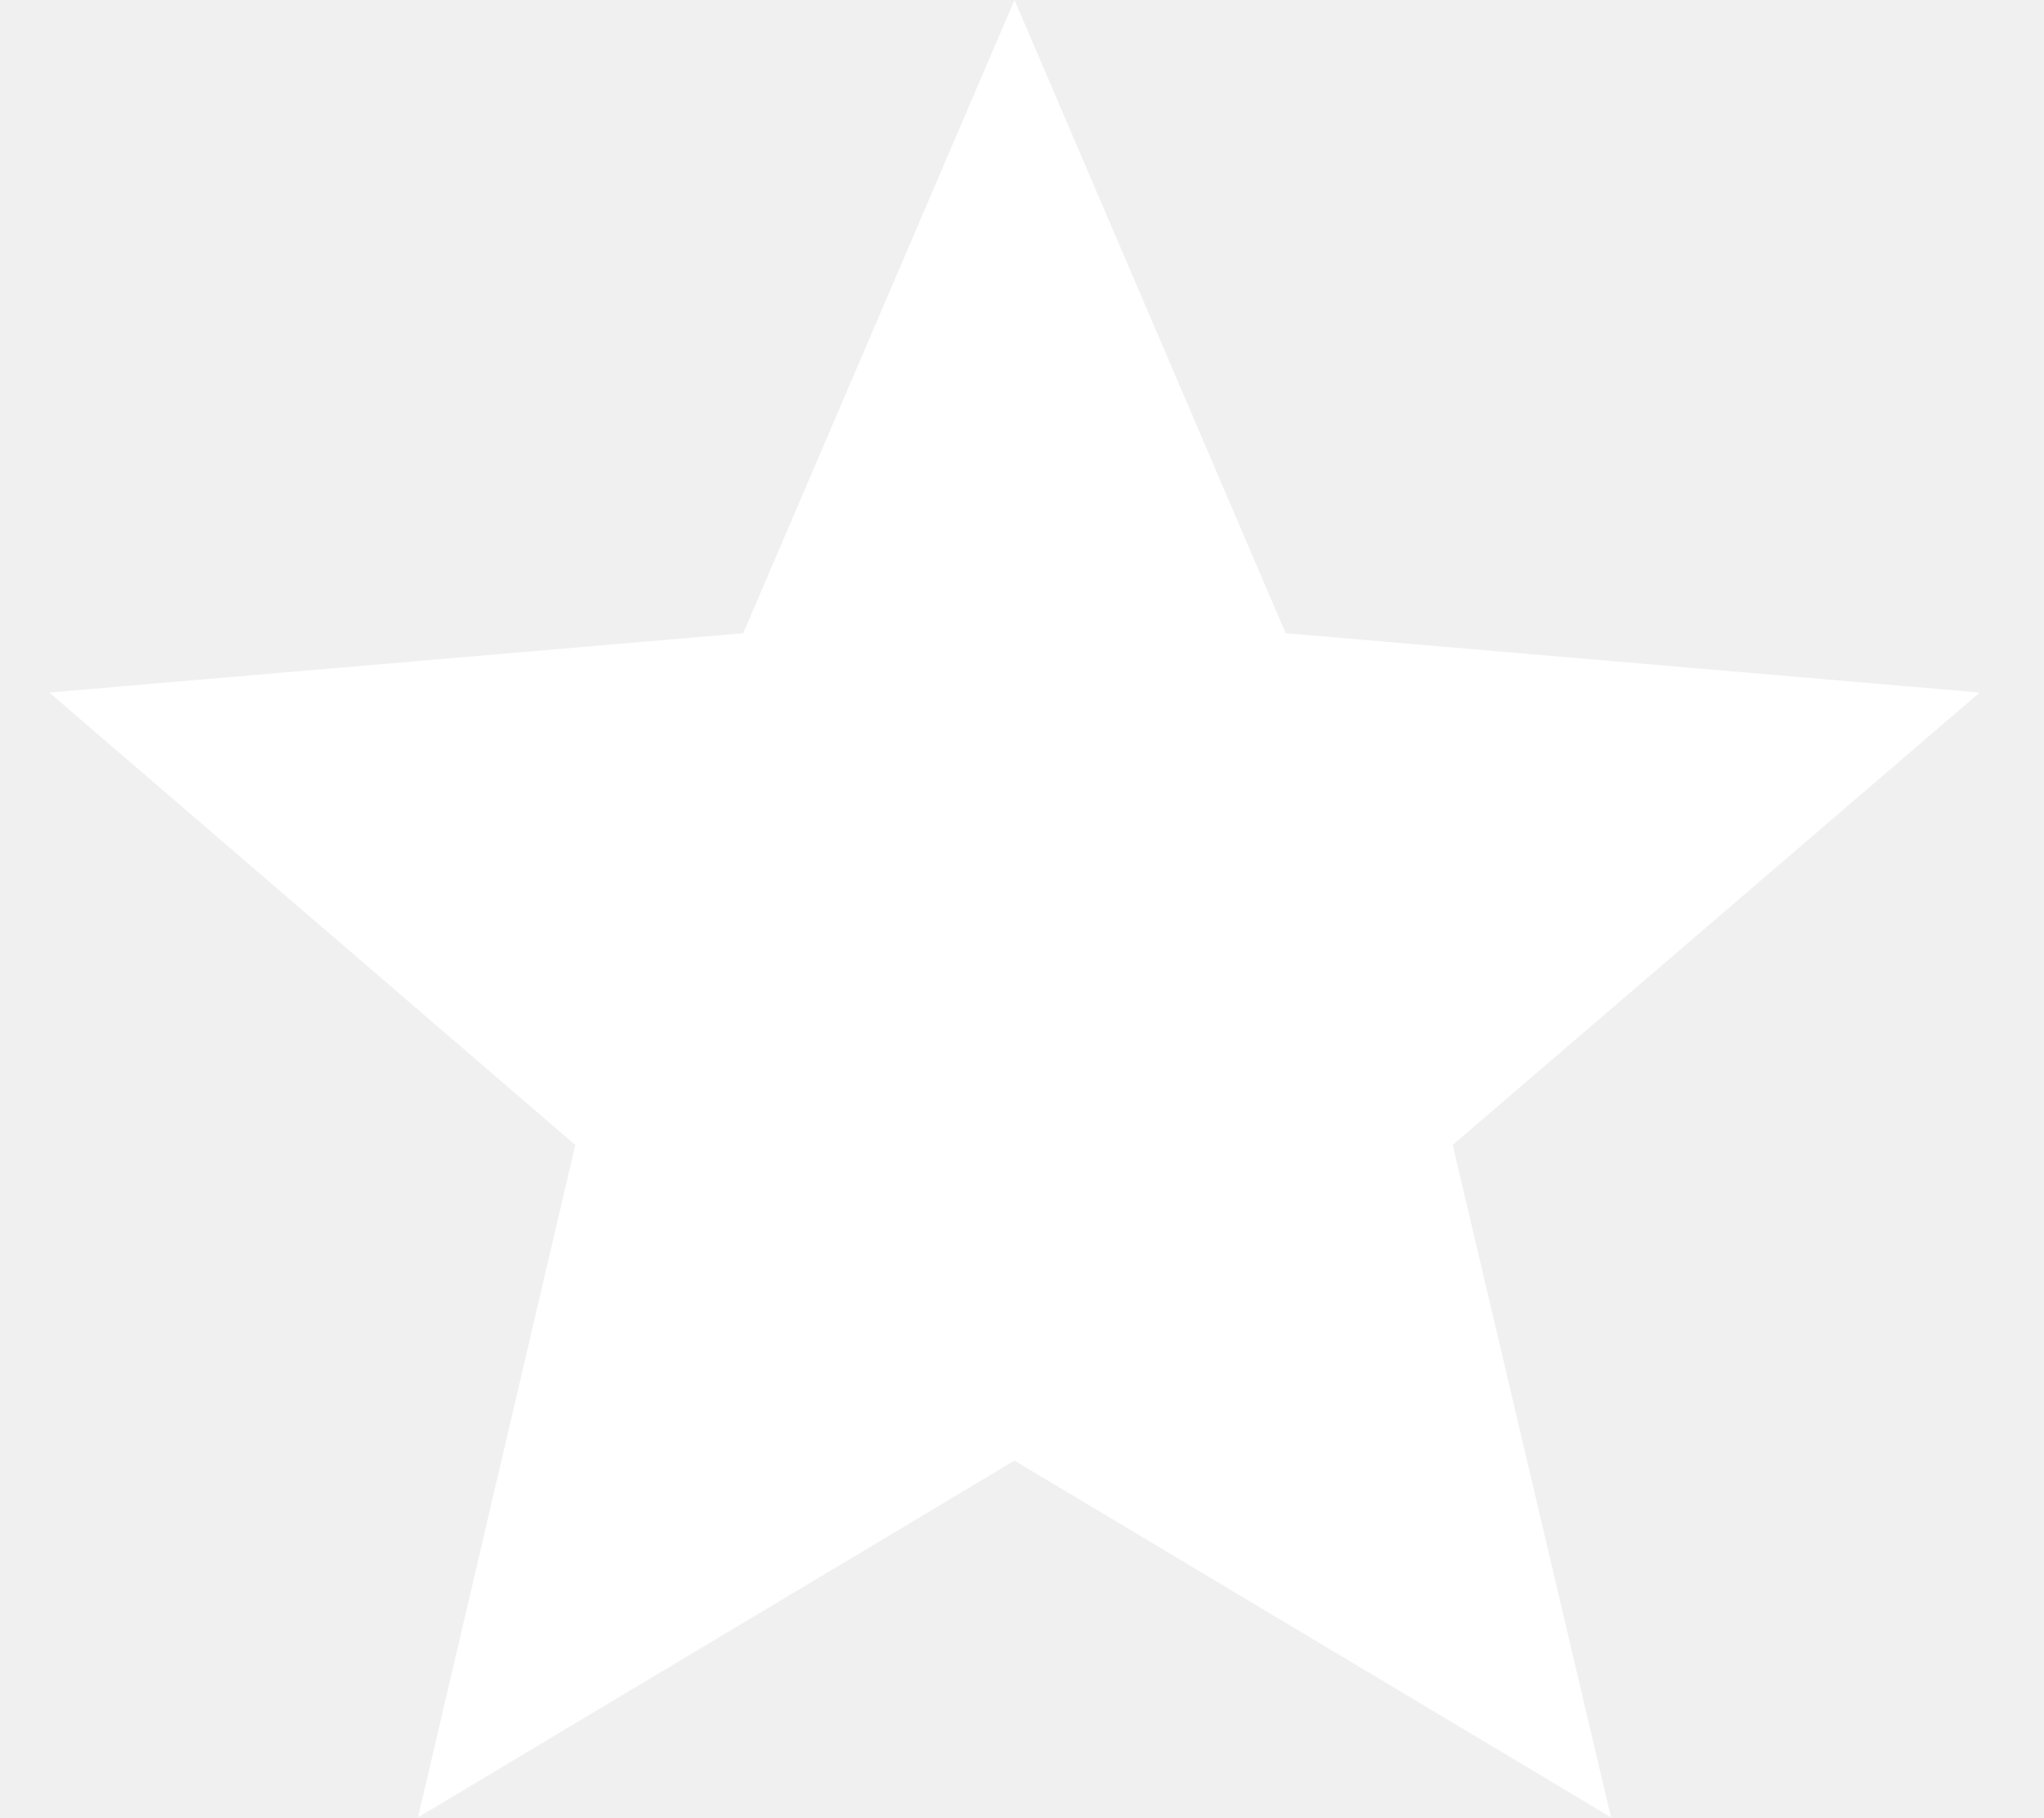
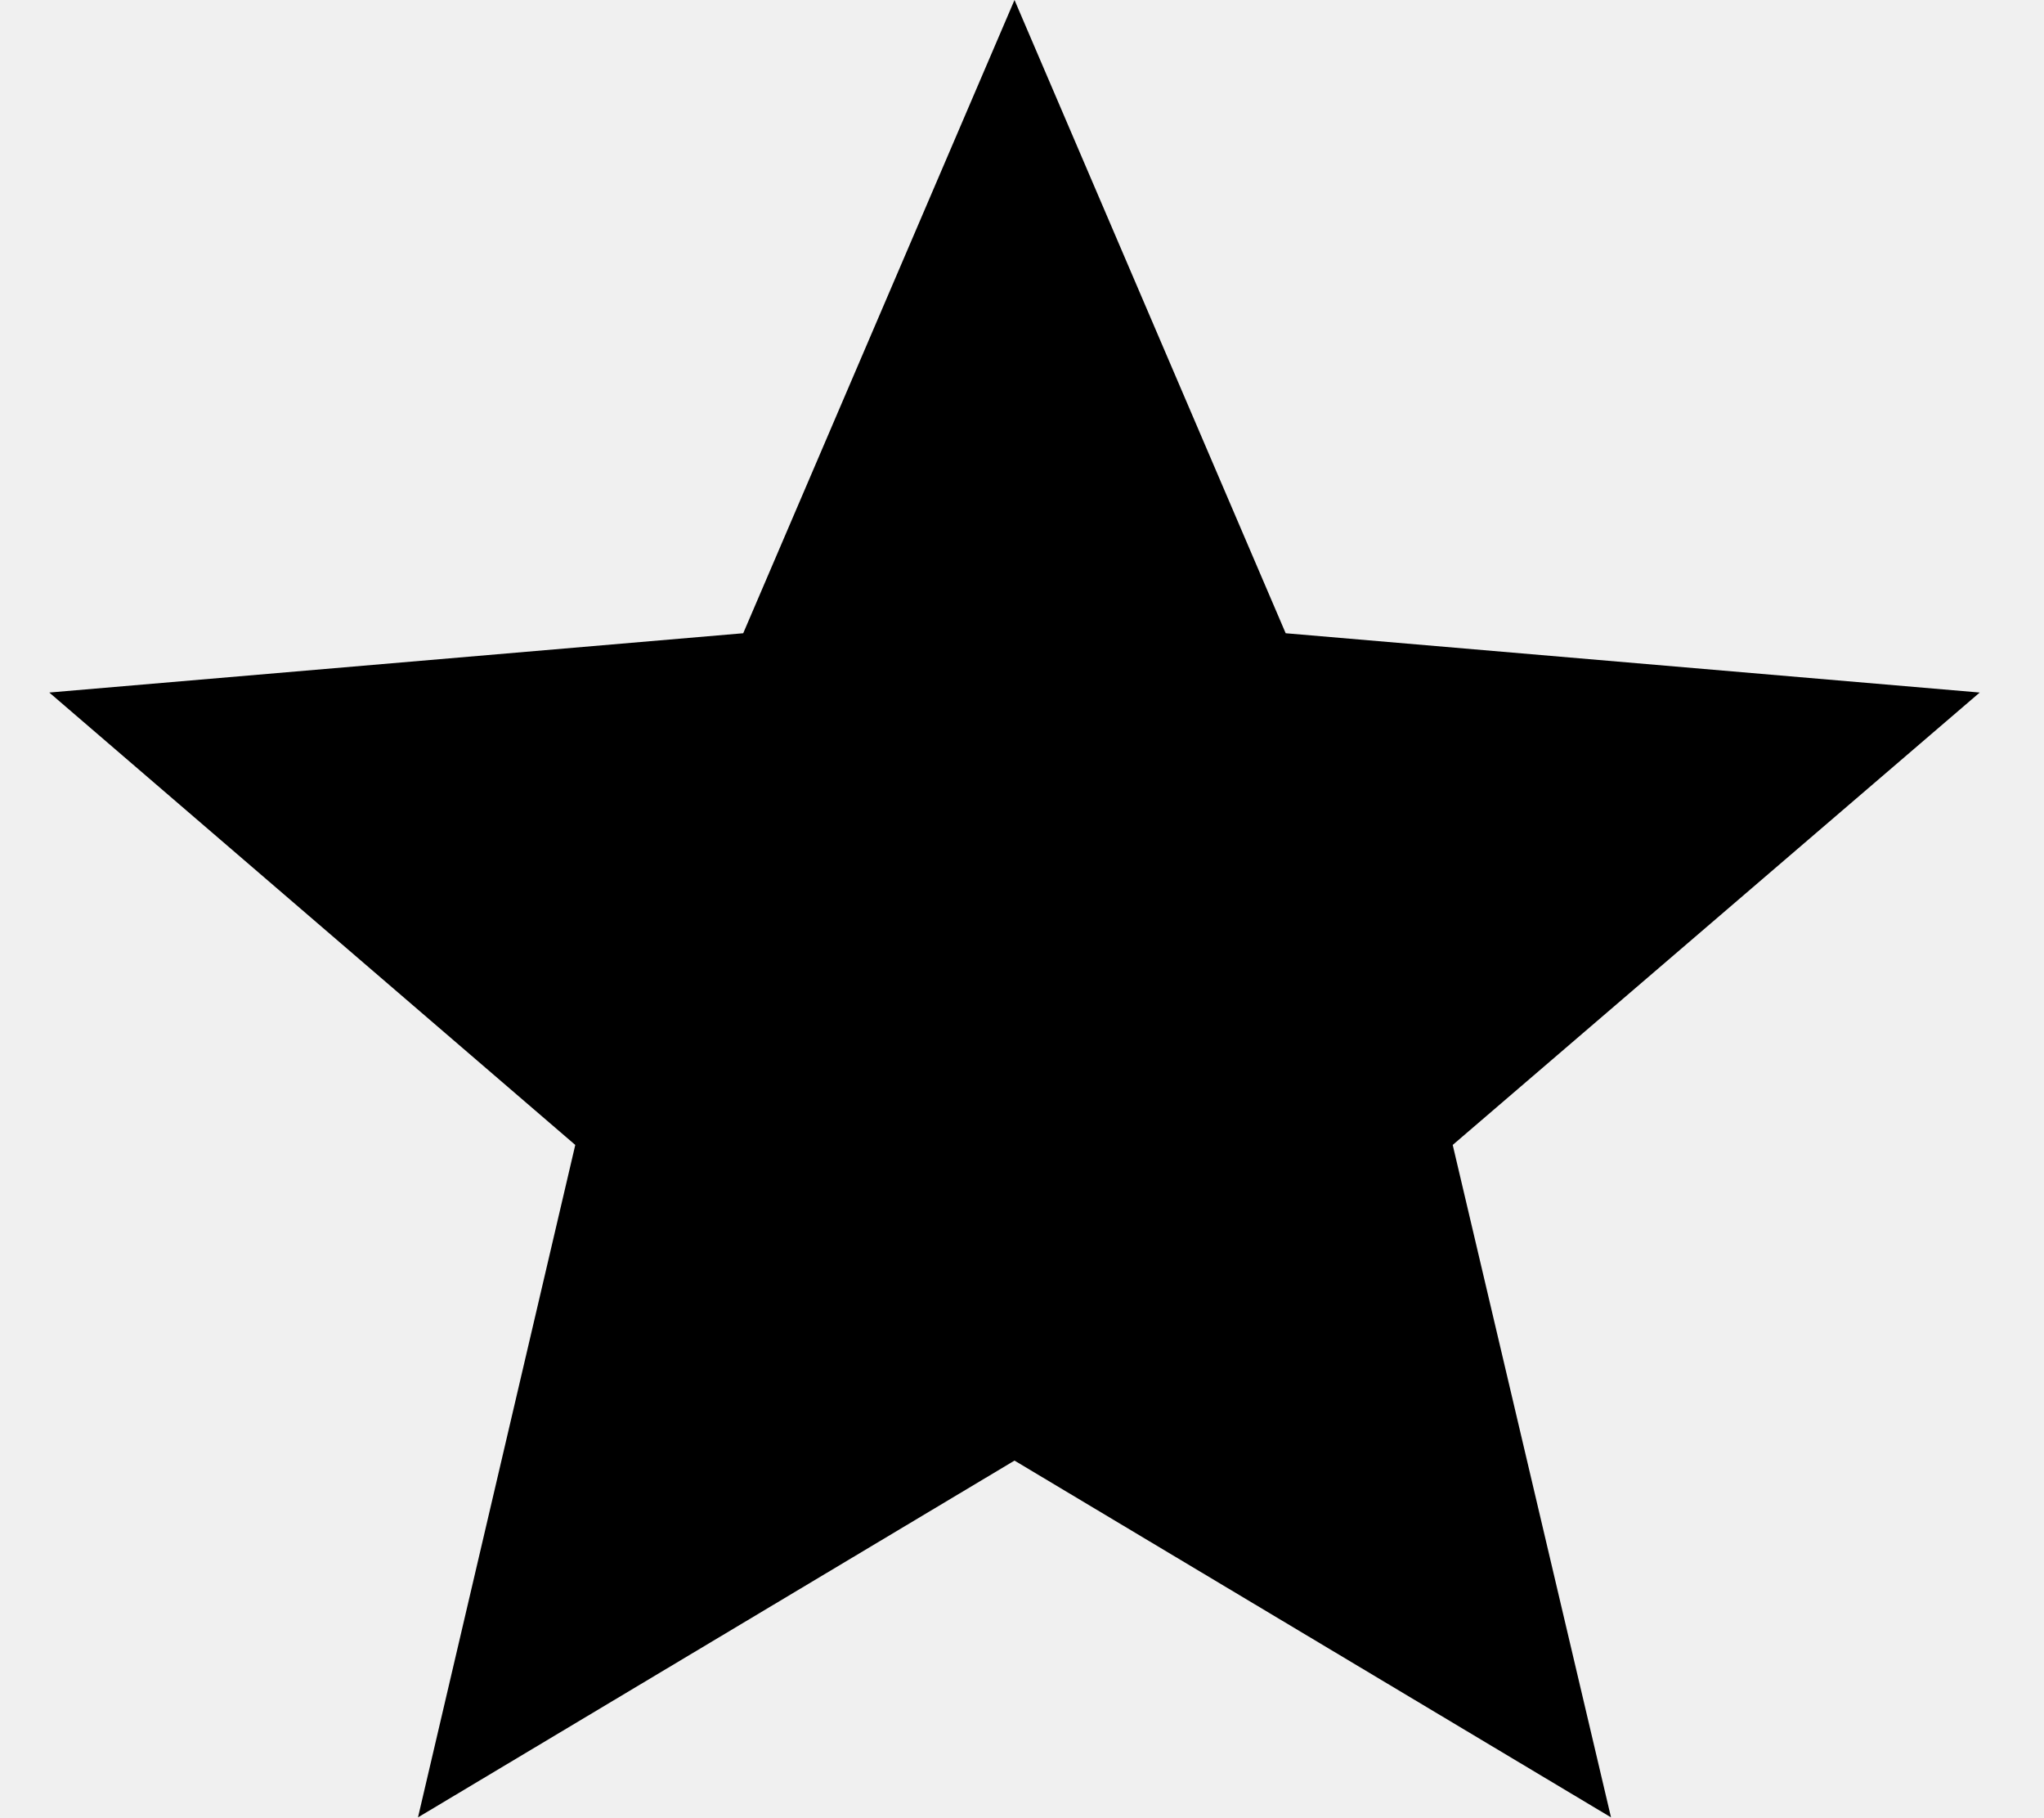
<svg xmlns="http://www.w3.org/2000/svg" width="18" height="16" viewBox="0 0 18 16" fill="none">
-   <path d="M8.934 12.859L14.187 16L12.793 10.08L17.434 6.097L11.322 5.575L8.934 0L6.545 5.575L0.434 6.097L5.066 10.08L3.681 16L8.934 12.859Z" fill="white" />
+   <path d="M8.934 12.859L14.187 16L12.793 10.08L17.434 6.097L11.322 5.575L8.934 0L6.545 5.575L0.434 6.097L5.066 10.08L3.681 16L8.934 12.859Z" fill="black" />
</svg>
